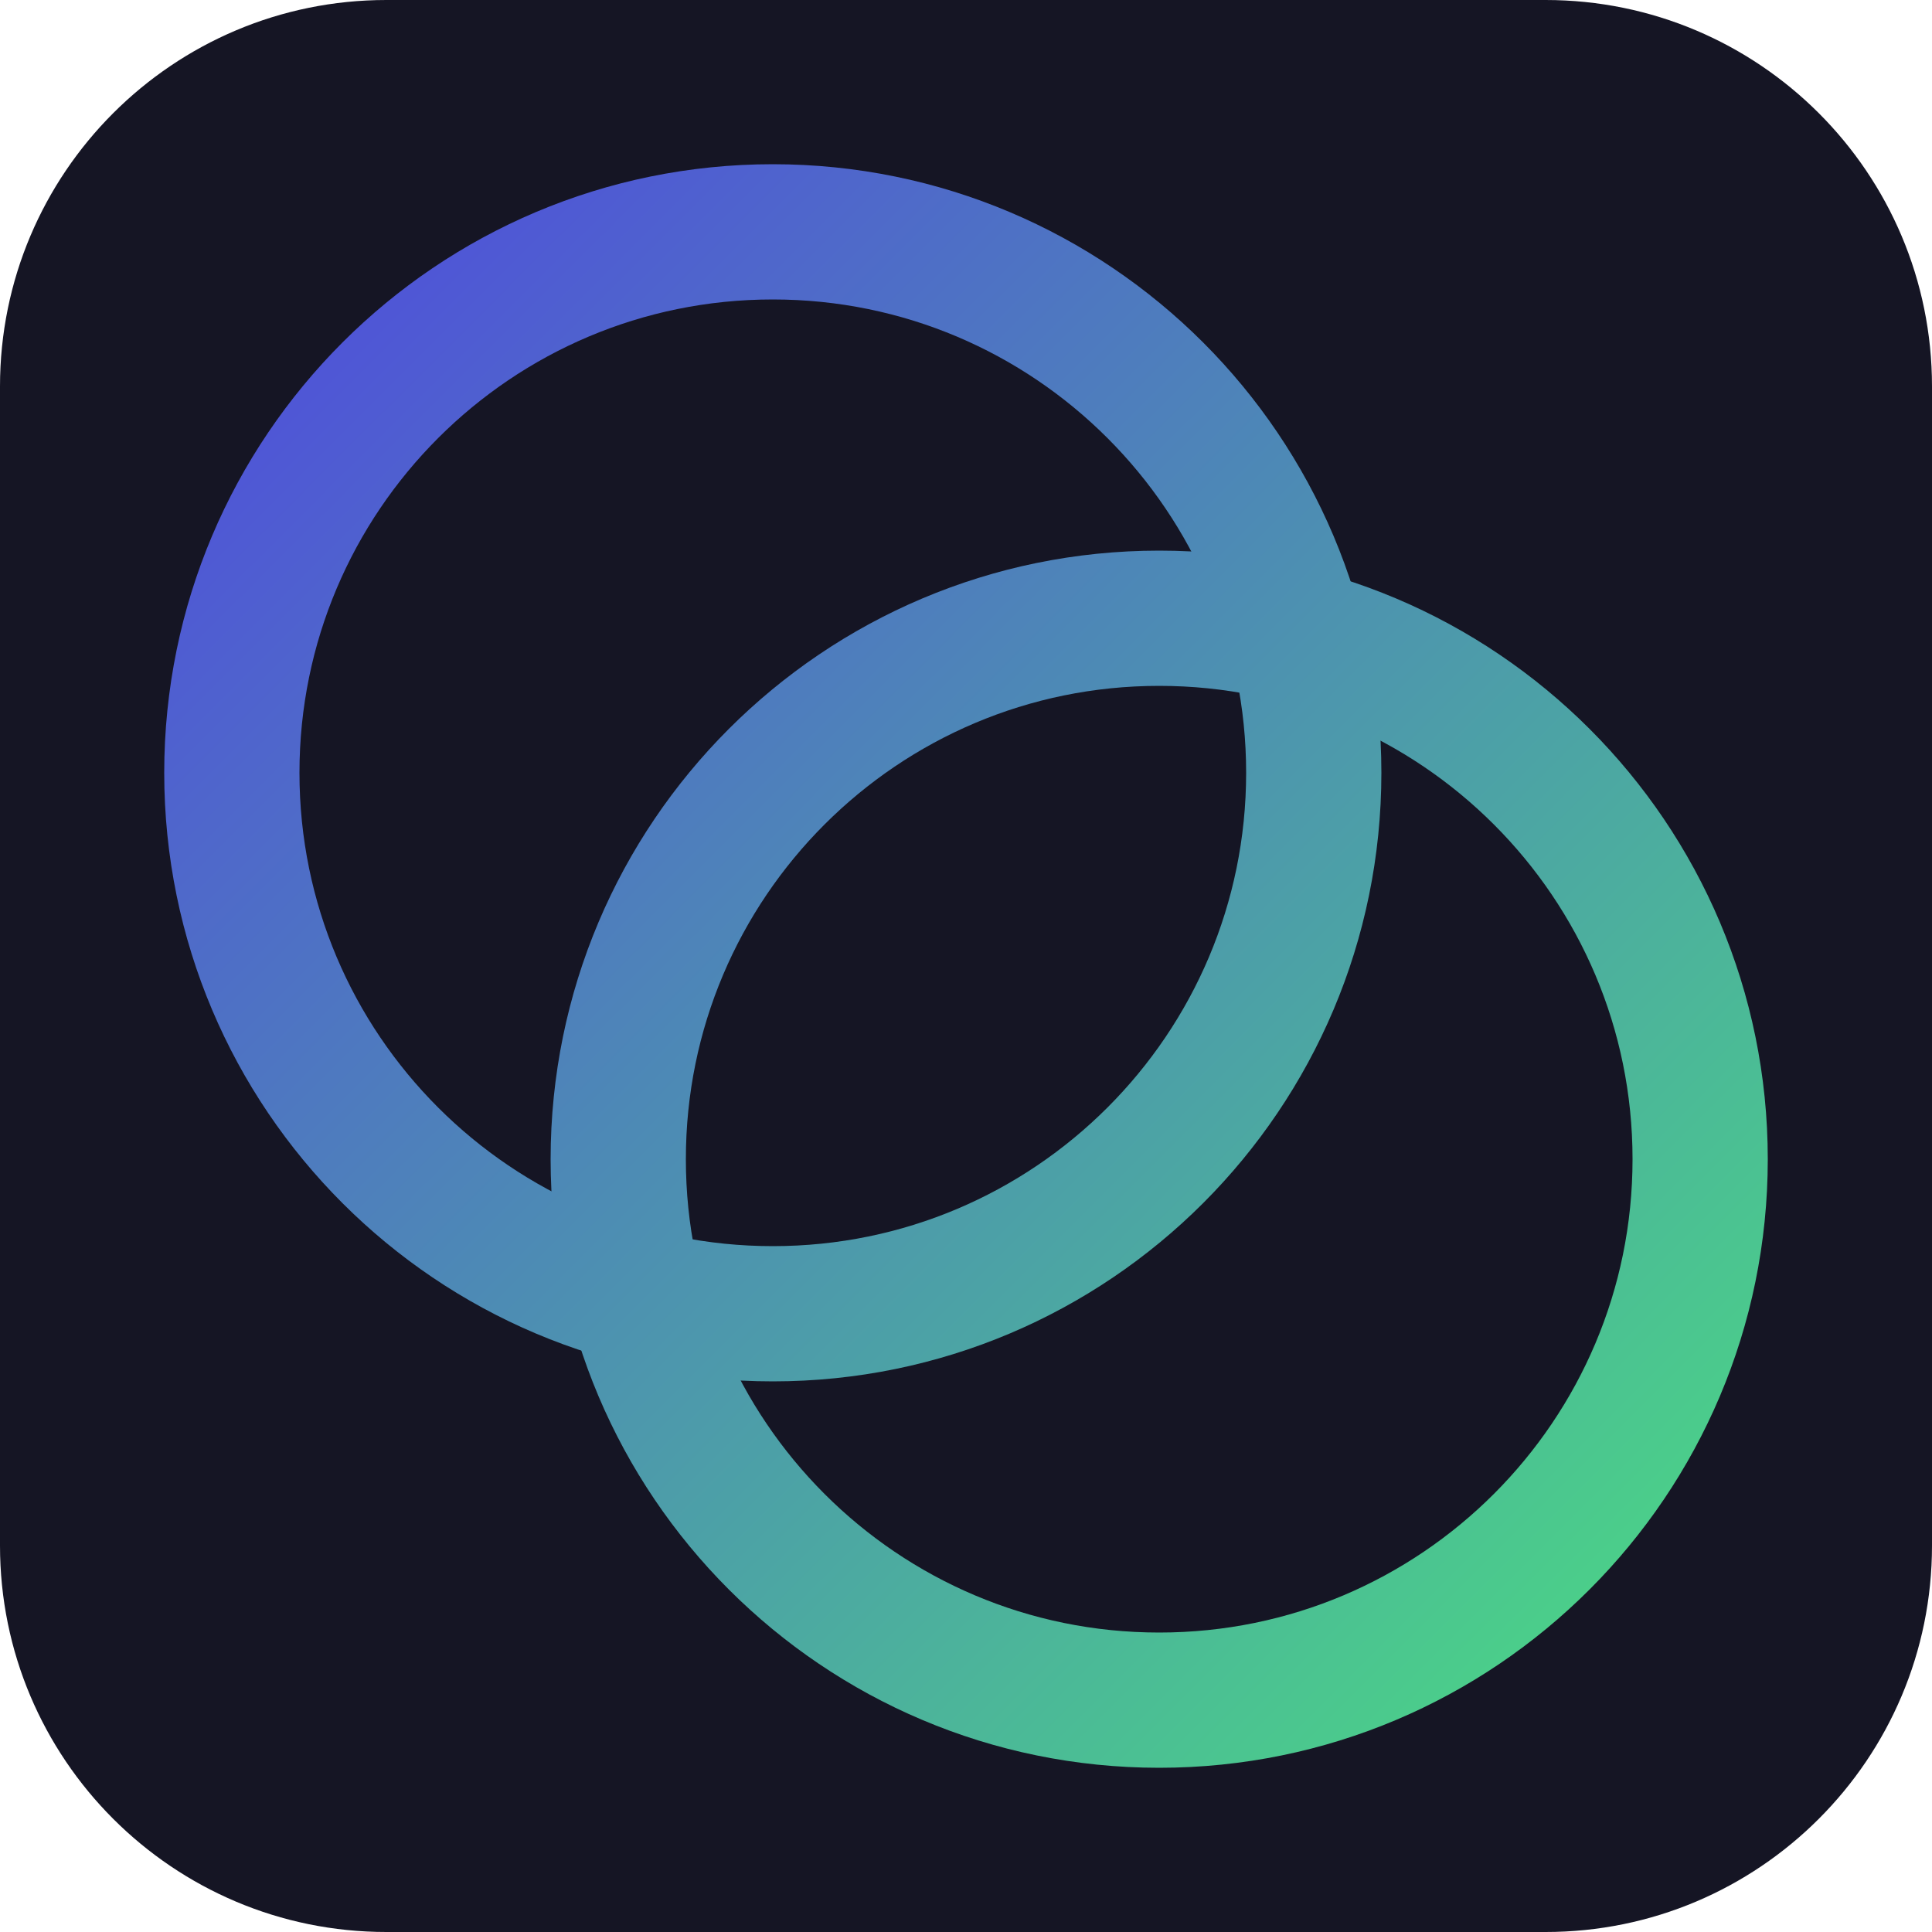
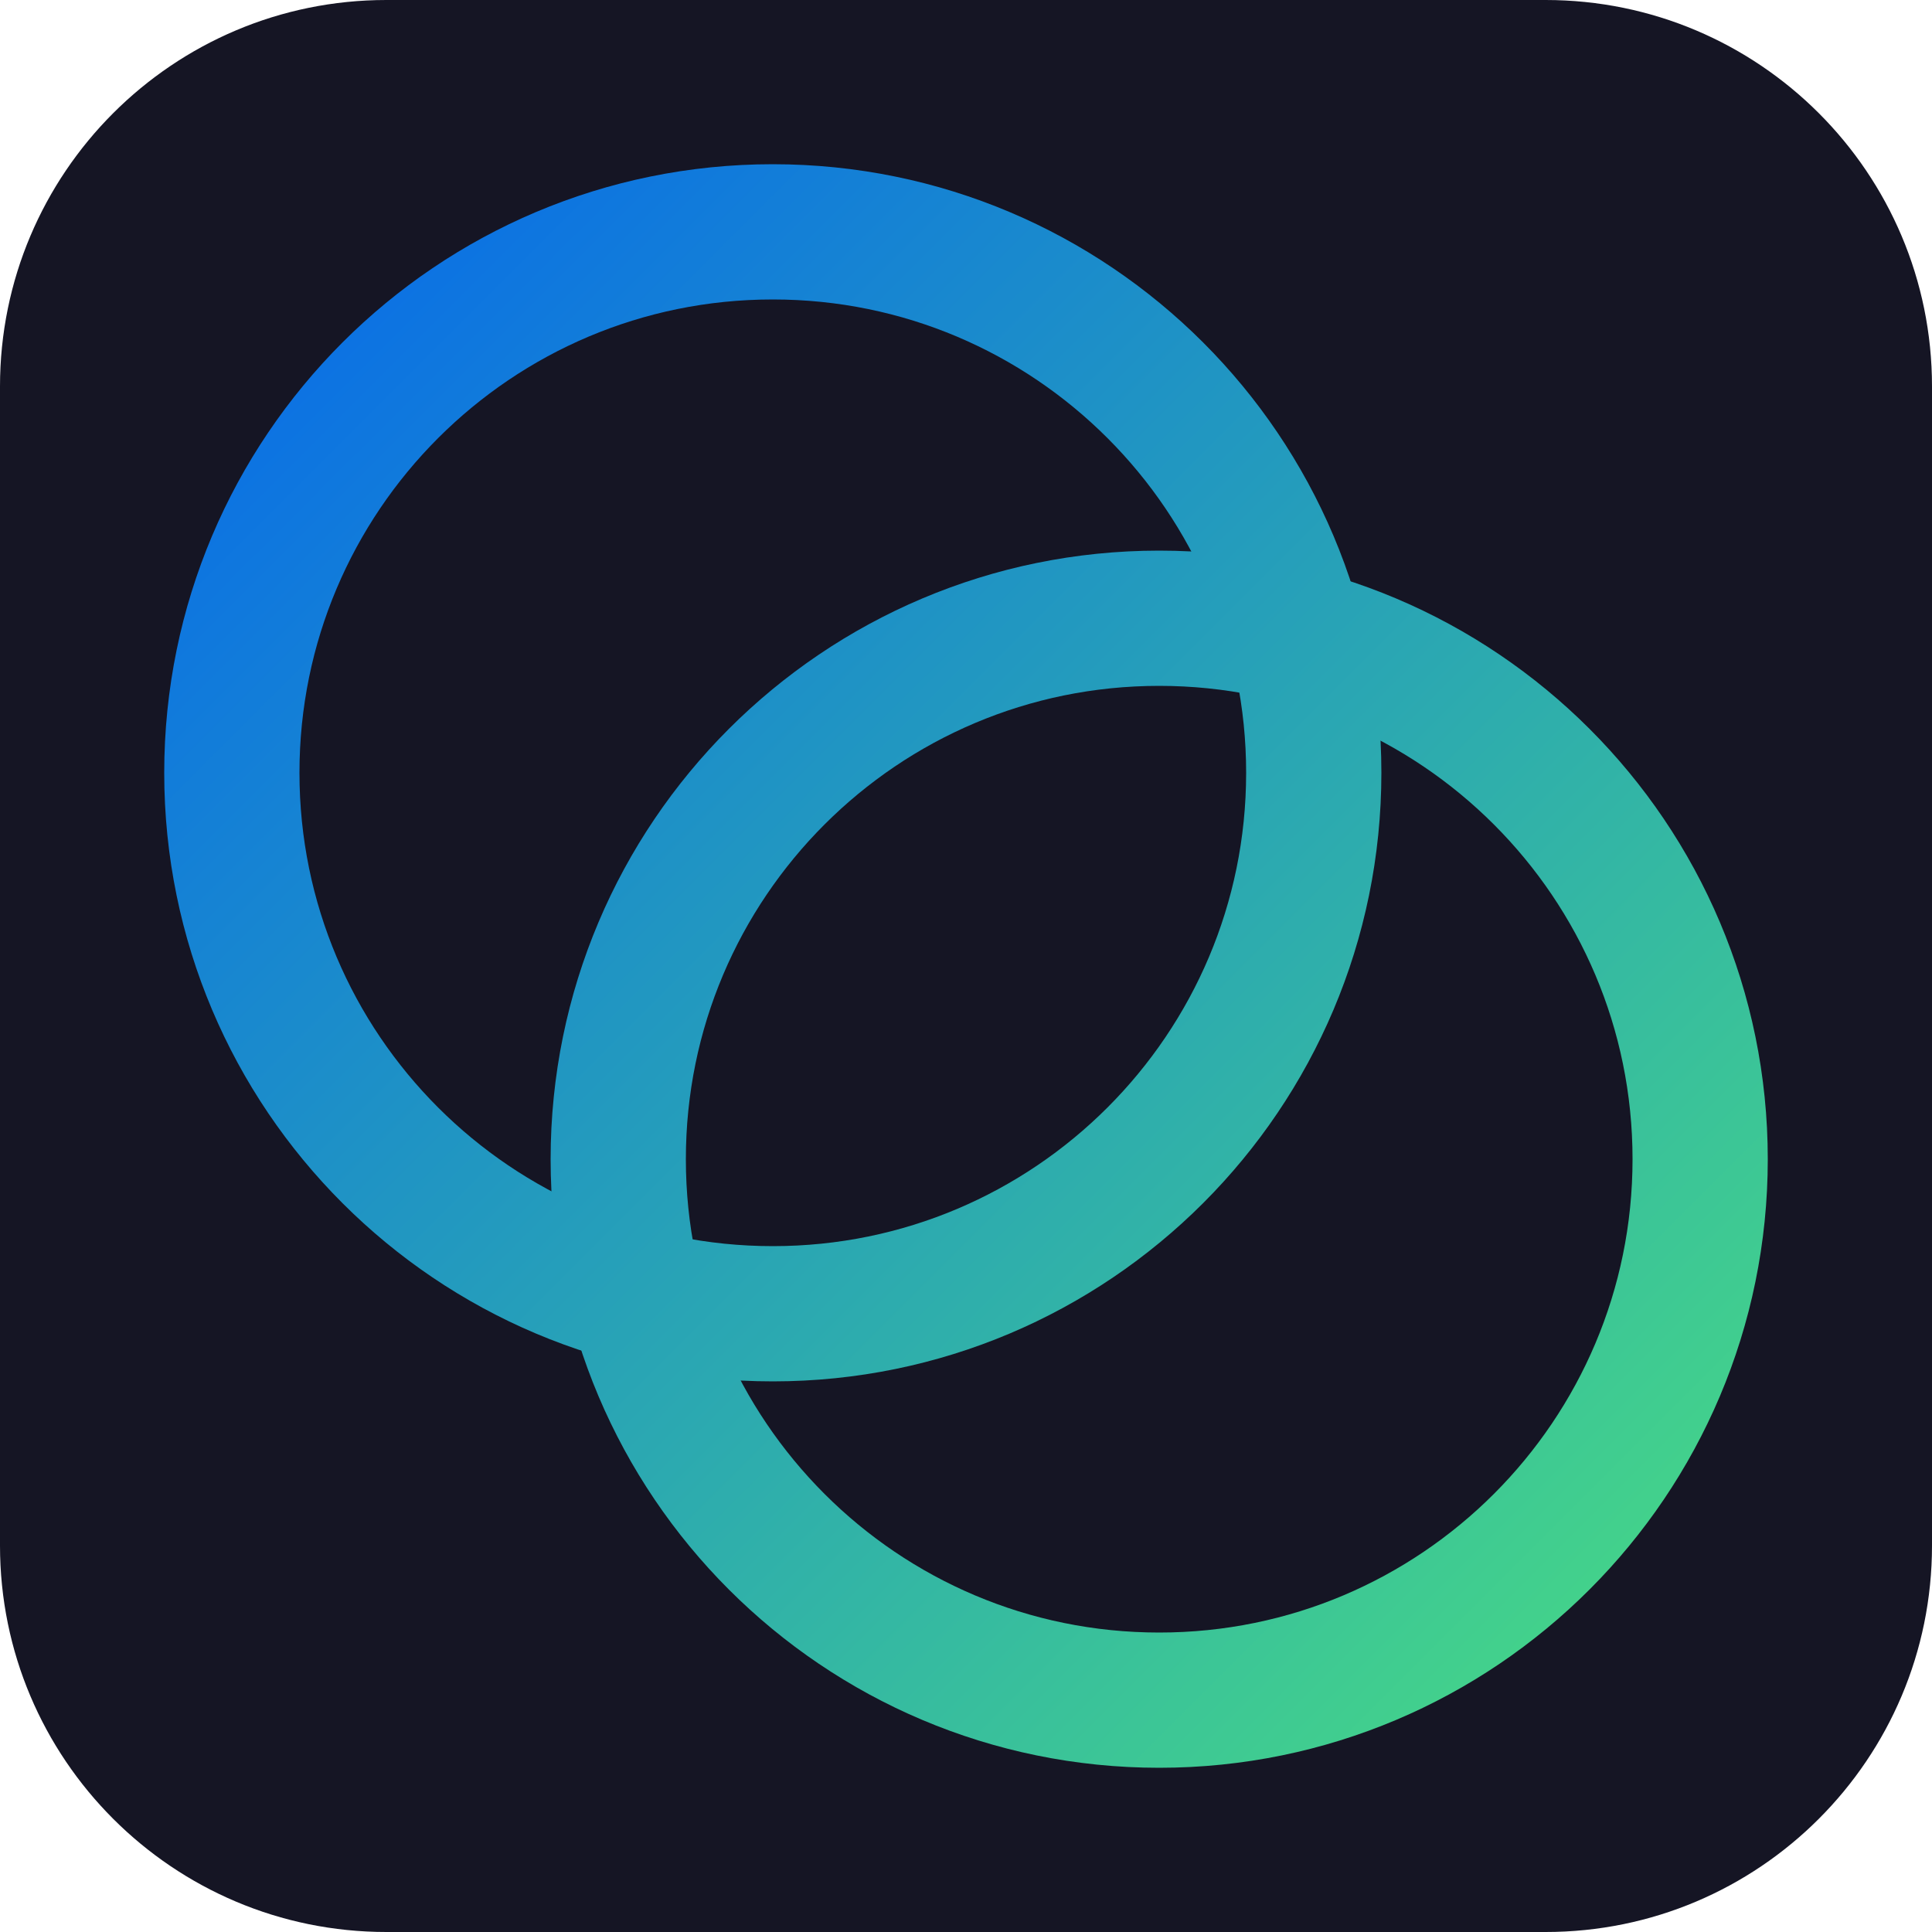
<svg xmlns="http://www.w3.org/2000/svg" viewBox="0 0 200 200" fill="none">
  <rect width="200" height="200" rx="40" fill="#151524" />
  <defs>
    <linearGradient id="ct-grad" x1="18" y1="18" x2="182" y2="182" gradientUnits="userSpaceOnUse">
-       <stop offset="0%" stop-color="#5046E0" />
+       <stop offset="0%" stop-color="#0566EE" />
      <stop offset="100%" stop-color="#4ADE80" />
    </linearGradient>
  </defs>
  <circle cx="80" cy="80" r="56" stroke="url(#ct-grad)" stroke-width="14" />
  <circle cx="120" cy="120" r="56" stroke="url(#ct-grad)" stroke-width="14" />
</svg>
